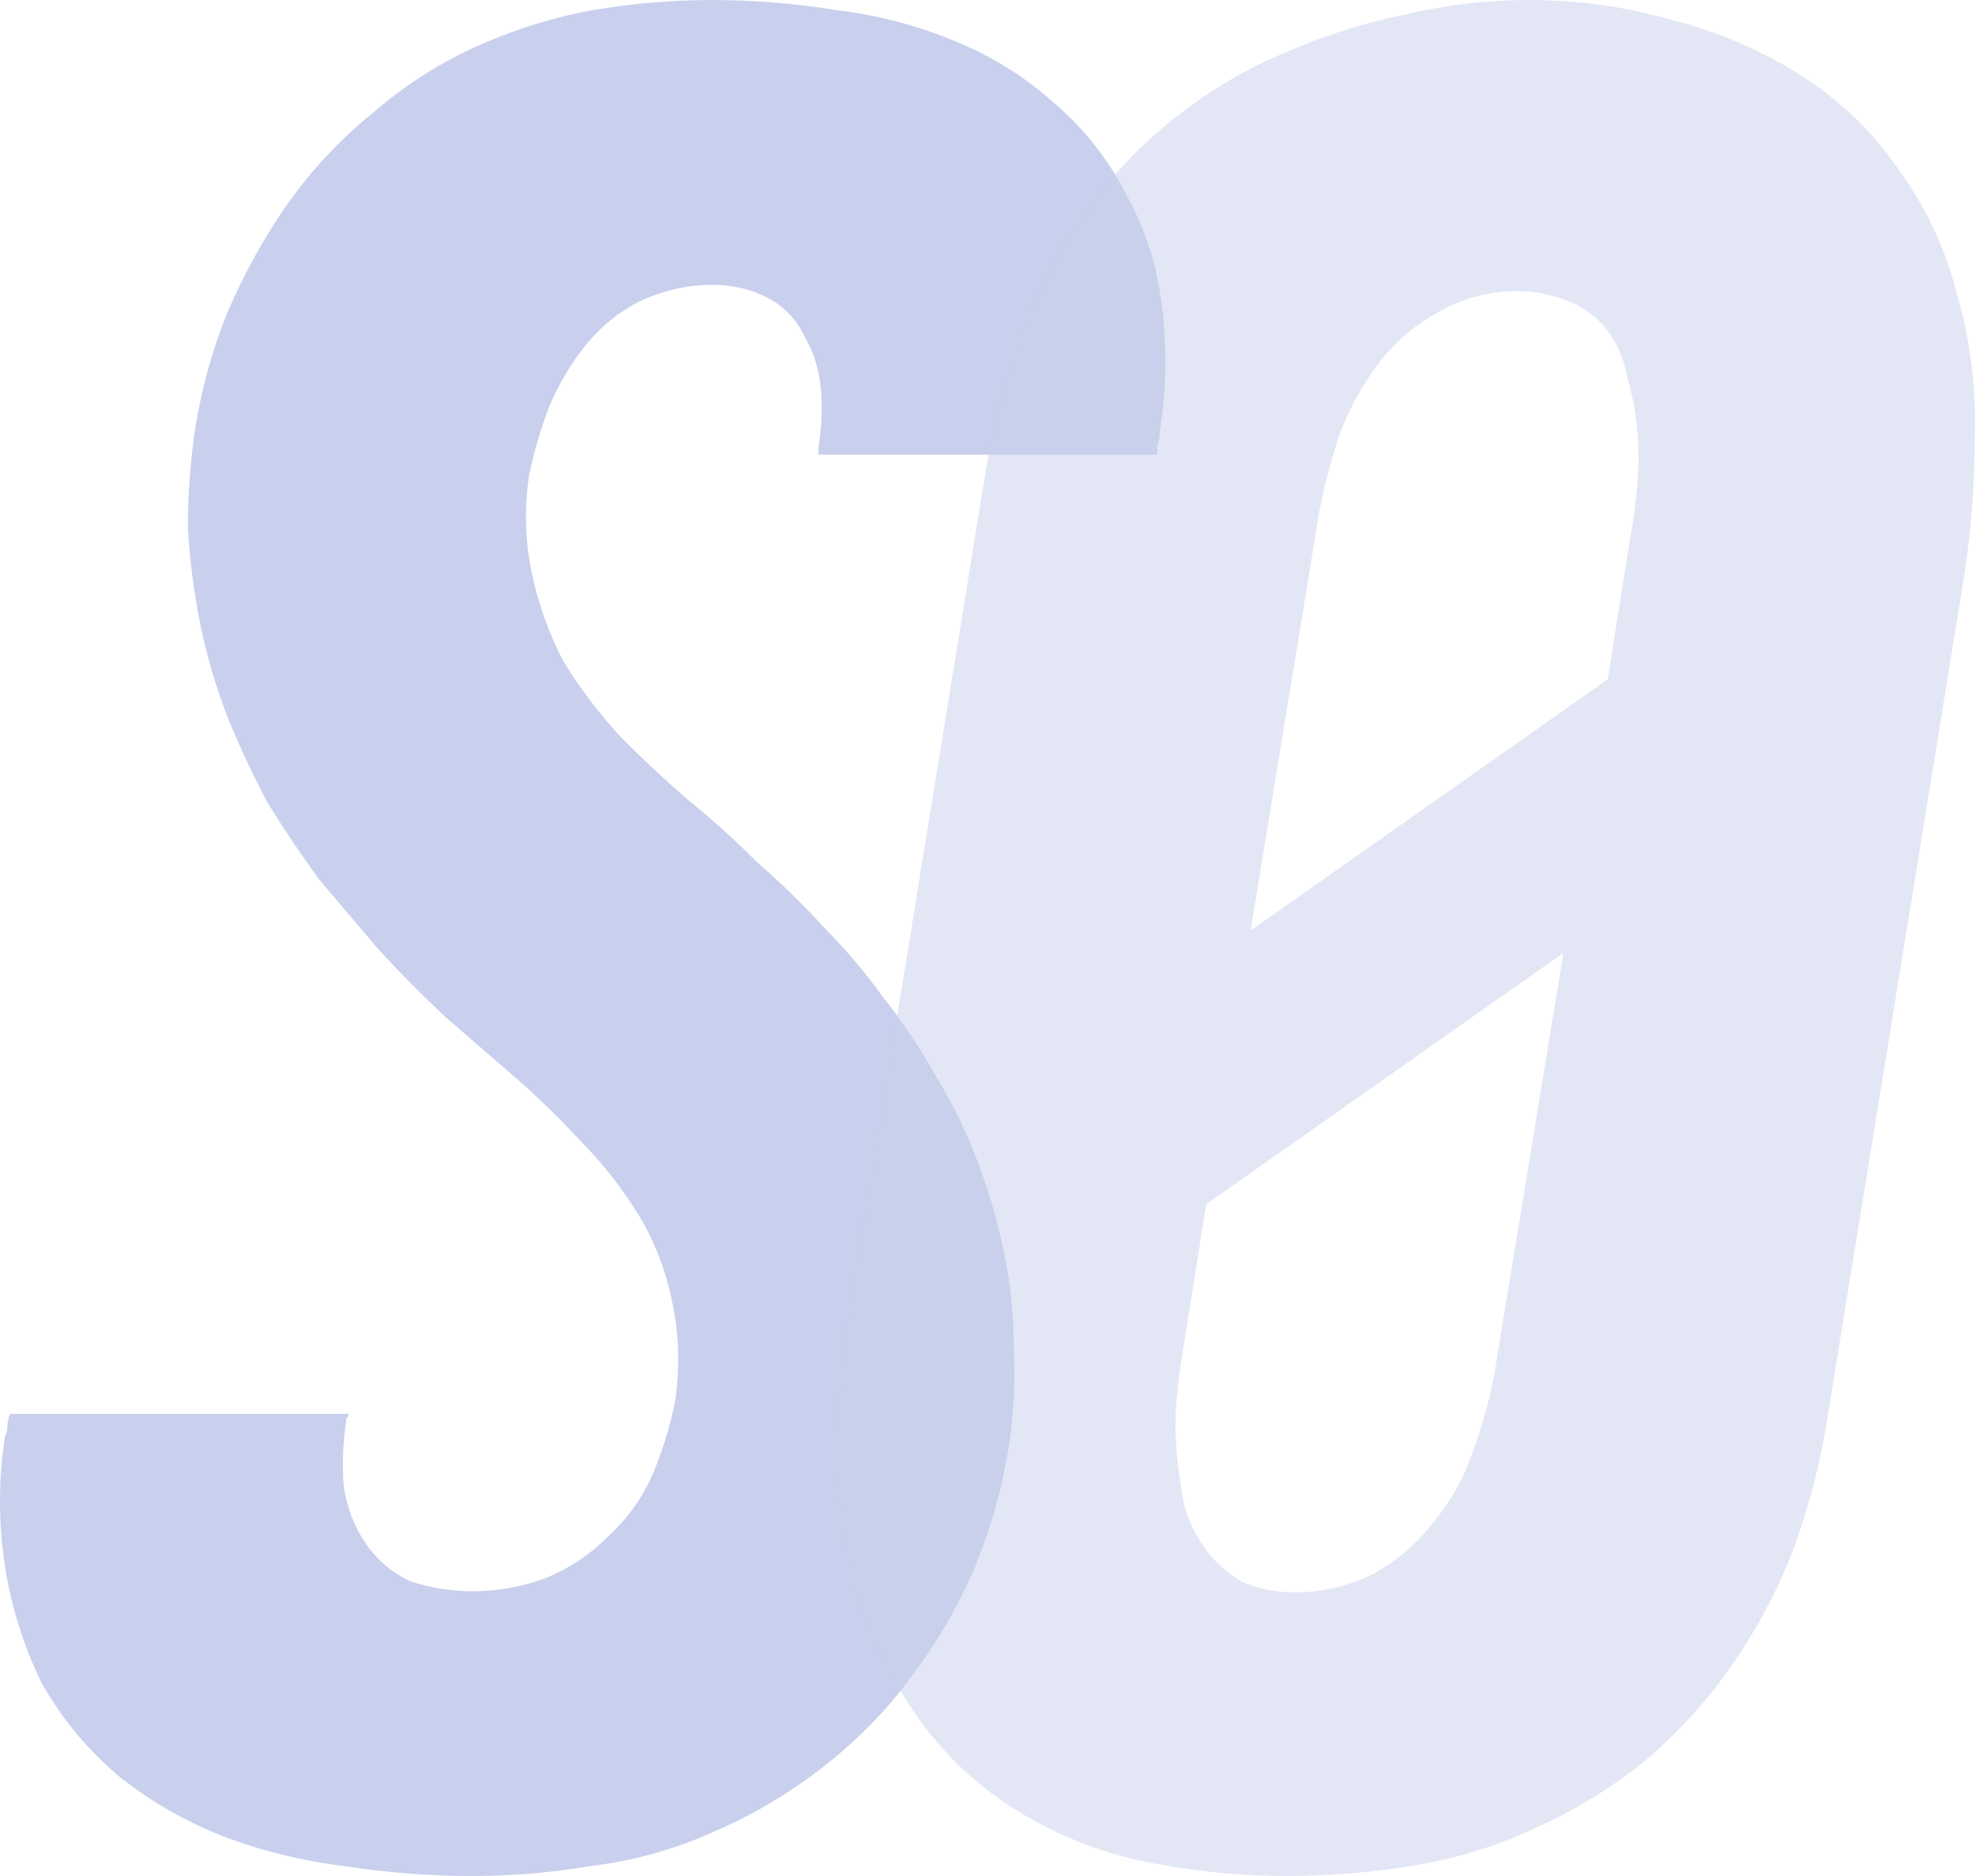
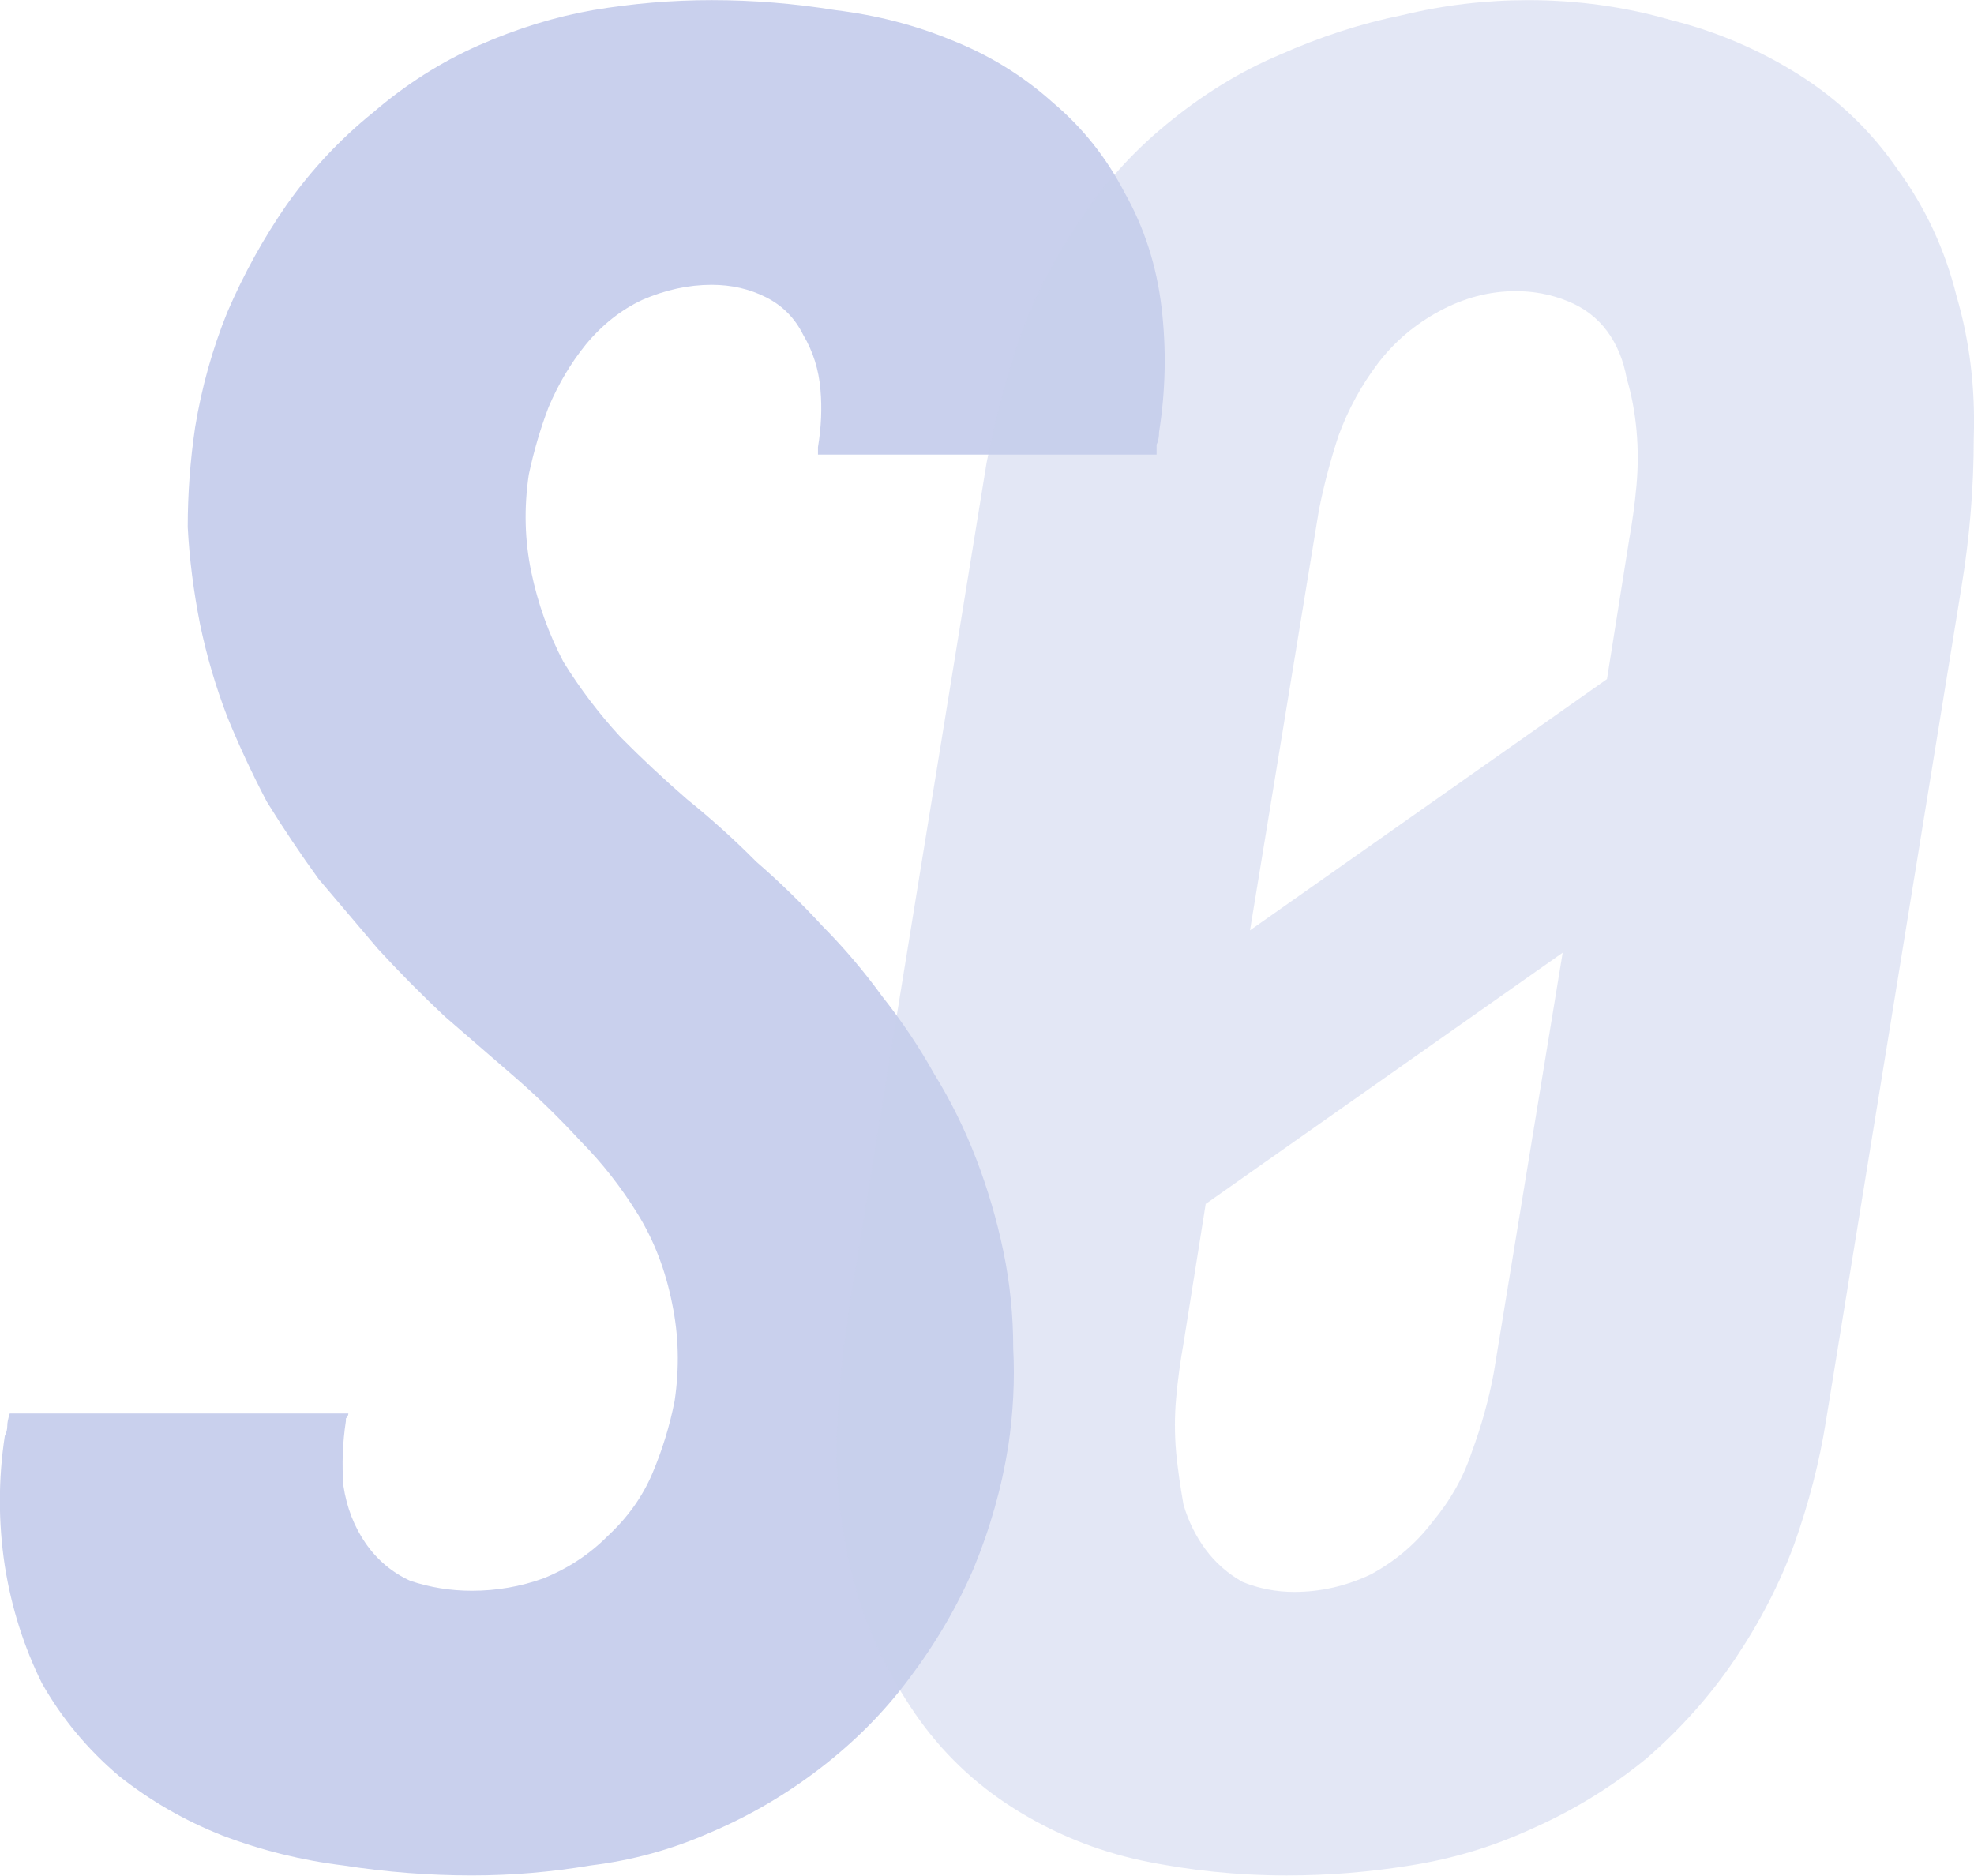
- <svg xmlns="http://www.w3.org/2000/svg" width="127.165mm" height="120.806mm" viewBox="0 0 127.165 120.806" version="1.1" id="svg5">
-   <defs id="defs2">
-     <rect x="292.521" y="466.726" width="245.551" height="172.421" id="rect14937" />
-     <rect x="292.521" y="466.726" width="245.551" height="172.421" id="rect25319" />
-   </defs>
-   <g id="layer1" style="display:inline" transform="translate(-50,-74.19359)">
-     <g aria-label="S" transform="matrix(1.990214,0,0,2.010758,-534.5688,-890.5972)" id="text14935" style="font-style:italic;font-weight:900;font-size:80px;font-family:Iosevka;-inkscape-font-specification:'Iosevka, Heavy Italic';white-space:pre;shape-inside:url(#rect14937);display:inline;fill:#c9d0ed;stroke-width:11.339">
-       <path d="m 309.001,539.895 q -2.08,0 -4.16,-0.32 -2,-0.24 -3.92,-0.96 -1.84,-0.72 -3.36,-1.92 -1.52,-1.28 -2.48,-2.96 -0.88,-1.76 -1.2,-3.76 -0.32,-2.08 0,-4.16 0.08,-0.16 0.08,-0.32 0,-0.16 0.08,-0.4 h 10.96 q 0,0.08 -0.08,0.16 0,0.08 0,0.08 -0.16,1.04 -0.08,2.08 0.16,1.04 0.72,1.84 0.56,0.8 1.44,1.2 0.96,0.32 2,0.32 1.2,0 2.32,-0.4 1.2,-0.48 2.08,-1.36 0.96,-0.88 1.44,-2 0.48,-1.12 0.72,-2.32 0.24,-1.6 -0.08,-3.12 -0.32,-1.6 -1.12,-2.88 -0.8,-1.28 -1.84,-2.32 -1.04,-1.12 -2.16,-2.08 -1.12,-0.96 -2.24,-1.92 -1.12,-1.04 -2.16,-2.16 -0.96,-1.12 -1.92,-2.24 -0.88,-1.2 -1.68,-2.48 -0.72,-1.36 -1.28,-2.72 -0.56,-1.44 -0.88,-2.96 -0.32,-1.6 -0.4,-3.12 0,-1.6 0.24,-3.2 0.32,-1.92 1.04,-3.68 0.8,-1.84 1.92,-3.44 1.2,-1.68 2.8,-2.96 1.6,-1.36 3.44,-2.16 1.84,-0.8 3.68,-1.12 1.92,-0.32 3.84,-0.32 2,0 4,0.32 2,0.24 3.76,0.96 1.84,0.72 3.28,2 1.44,1.2 2.32,2.88 0.96,1.68 1.2,3.68 0.24,2 -0.08,4 0,0.24 -0.08,0.4 0,0.16 0,0.32 h -10.96 q 0,-0.08 0,-0.08 0,-0.08 0,-0.16 0.16,-0.96 0.08,-1.84 -0.08,-0.96 -0.56,-1.76 -0.4,-0.8 -1.2,-1.2 -0.8,-0.4 -1.76,-0.4 -1.12,0 -2.24,0.48 -1.04,0.48 -1.84,1.44 -0.72,0.88 -1.2,2 -0.4,1.04 -0.64,2.16 -0.24,1.6 0.08,3.12 0.32,1.52 1.04,2.88 0.8,1.28 1.84,2.4 1.04,1.04 2.16,2 1.2,0.96 2.24,2 1.12,0.96 2.16,2.08 1.04,1.04 1.92,2.24 0.96,1.2 1.68,2.48 0.8,1.28 1.36,2.72 0.56,1.44 0.88,2.96 0.32,1.52 0.32,3.12 0.08,1.52 -0.16,3.12 -0.32,2 -1.12,3.92 -0.8,1.84 -2.08,3.52 -1.2,1.6 -2.88,2.88 -1.68,1.28 -3.6,2.08 -1.84,0.8 -3.84,1.04 -1.92,0.32 -3.84,0.32 z" id="path29273" />
+ <svg xmlns="http://www.w3.org/2000/svg" width="127.16mm" height="120.81mm" version="1.1" viewBox="0 0 127.16 120.81">
+   <g transform="translate(-50 -74.194)" fill="#c9d0ed" stroke-width="11.339">
+     <g transform="matrix(1.9902 0 0 2.0108 -534.57 -890.6)" style="shape-inside:url(#rect14937);white-space:pre" aria-label="S">
+       <path d="m309 539.89q-2.08 0-4.16-0.32-2-0.24-3.92-0.96-1.84-0.72-3.36-1.92-1.52-1.28-2.48-2.96-0.88-1.76-1.2-3.76-0.32-2.08 0-4.16 0.08-0.16 0.08-0.32t0.08-0.4h10.96q0 0.08-0.08 0.16 0 0.08 0 0.08-0.16 1.04-0.08 2.08 0.16 1.04 0.72 1.84t1.44 1.2q0.96 0.32 2 0.32 1.2 0 2.32-0.4 1.2-0.48 2.08-1.36 0.96-0.88 1.44-2t0.72-2.32q0.24-1.6-0.08-3.12-0.32-1.6-1.12-2.88t-1.84-2.32q-1.04-1.12-2.16-2.08t-2.24-1.92q-1.12-1.04-2.16-2.16-0.96-1.12-1.92-2.24-0.88-1.2-1.68-2.48-0.72-1.36-1.28-2.72-0.56-1.44-0.88-2.96-0.32-1.6-0.4-3.12 0-1.6 0.24-3.2 0.32-1.92 1.04-3.68 0.8-1.84 1.92-3.44 1.2-1.68 2.8-2.96 1.6-1.36 3.44-2.16t3.68-1.12q1.92-0.32 3.84-0.32 2 0 4 0.32 2 0.24 3.76 0.96 1.84 0.72 3.28 2 1.44 1.2 2.32 2.88 0.96 1.68 1.2 3.68t-0.08 4q0 0.24-0.08 0.4 0 0.16 0 0.32h-10.96q0-0.08 0-0.08 0-0.08 0-0.16 0.16-0.96 0.08-1.84-0.08-0.96-0.56-1.76-0.4-0.8-1.2-1.2t-1.76-0.4q-1.12 0-2.24 0.48-1.04 0.48-1.84 1.44-0.72 0.88-1.2 2-0.4 1.04-0.64 2.16-0.24 1.6 0.08 3.12t1.04 2.88q0.8 1.28 1.84 2.4 1.04 1.04 2.16 2 1.2 0.96 2.24 2 1.12 0.96 2.16 2.08 1.04 1.04 1.92 2.24 0.96 1.2 1.68 2.48 0.8 1.28 1.36 2.72t0.88 2.96 0.32 3.12q0.08 1.52-0.16 3.12-0.32 2-1.12 3.92-0.8 1.84-2.08 3.52-1.2 1.6-2.88 2.88t-3.6 2.08q-1.84 0.8-3.84 1.04-1.92 0.32-3.84 0.32z" />
    </g>
-     <g aria-label="0" transform="matrix(1.982296,0,0,2.002758,-479.6302,-886.2779)" id="text25317" style="font-style:oblique;font-weight:900;font-size:80px;font-family:'Iosevka Term';-inkscape-font-specification:'Iosevka Term, Heavy Oblique';white-space:pre;shape-inside:url(#rect25319);display:inline;fill:#c9d0ed;fill-opacity:0.5;stroke-width:11.339">
-       <path d="m 309.001,539.895 q -2.4,0 -4.72,-0.48 -2.24,-0.48 -4.16,-1.68 -1.92,-1.2 -3.2,-3.04 -1.28,-1.84 -1.92,-4 -0.64,-2.24 -0.64,-4.64 0.08,-2.4 0.48,-4.8 l 4.4,-26.8 q 0.4,-2 1.04,-3.92 0.72,-2 1.92,-3.76 1.2,-1.84 2.88,-3.2 1.76,-1.44 3.68,-2.24 2,-0.88 4,-1.28 2,-0.48 4.08,-0.48 2.4,0 4.64,0.64 2.24,0.56 4.16,1.76 1.92,1.2 3.2,3.04 1.36,1.84 1.92,4.08 0.64,2.16 0.56,4.56 0,2.4 -0.4,4.8 l -4.4,26.8 q -0.32,2 -1.04,4 -0.72,1.92 -1.92,3.68 -1.2,1.76 -2.88,3.2 -1.68,1.36 -3.68,2.24 -1.92,0.88 -4,1.2 -2,0.32 -4,0.32 z m -1.2,-30.4 11.6,-8.08 0.72,-4.48 q 0.16,-0.88 0.24,-1.76 0.08,-0.88 0,-1.76 -0.08,-0.88 -0.32,-1.68 -0.16,-0.88 -0.64,-1.52 -0.48,-0.64 -1.28,-0.96 -0.8,-0.32 -1.68,-0.32 -1.28,0 -2.48,0.64 -1.2,0.64 -2,1.68 -0.8,1.04 -1.28,2.32 -0.4,1.2 -0.64,2.4 z m 1.44,21.28 q 1.28,0 2.48,-0.56 1.2,-0.64 2,-1.68 0.88,-1.04 1.28,-2.24 0.48,-1.28 0.72,-2.56 l 2.24,-13.52 -11.6,8.08 -0.72,4.48 q -0.16,0.88 -0.24,1.76 -0.08,0.88 0,1.76 0.08,0.8 0.24,1.68 0.24,0.8 0.72,1.44 0.48,0.64 1.2,1.04 0.8,0.32 1.68,0.32 z" id="path29276" />
+     <g transform="matrix(1.9823 0 0 2.0028 -479.63 -886.28)" fill-opacity=".5" style="shape-inside:url(#rect25319);white-space:pre" aria-label="0">
+       <path d="m309 539.89q-2.4 0-4.72-0.48-2.24-0.48-4.16-1.68t-3.2-3.04-1.92-4q-0.64-2.24-0.64-4.64 0.08-2.4 0.48-4.8l4.4-26.8q0.4-2 1.04-3.92 0.72-2 1.92-3.76 1.2-1.84 2.88-3.2 1.76-1.44 3.68-2.24 2-0.88 4-1.28 2-0.48 4.08-0.48 2.4 0 4.64 0.64 2.24 0.56 4.16 1.76t3.2 3.04q1.36 1.84 1.92 4.08 0.64 2.16 0.56 4.56 0 2.4-0.4 4.8l-4.4 26.8q-0.32 2-1.04 4-0.72 1.92-1.92 3.68t-2.88 3.2q-1.68 1.36-3.68 2.24-1.92 0.88-4 1.2-2 0.32-4 0.32zm-1.2-30.4 11.6-8.08 0.72-4.48q0.16-0.88 0.24-1.76t0-1.76-0.32-1.68q-0.16-0.88-0.64-1.52t-1.28-0.96-1.68-0.32q-1.28 0-2.48 0.64t-2 1.68-1.28 2.32q-0.4 1.2-0.64 2.4zm1.44 21.28q1.28 0 2.48-0.56 1.2-0.64 2-1.68 0.88-1.04 1.28-2.24 0.48-1.28 0.72-2.56l2.24-13.52-11.6 8.08-0.72 4.48q-0.16 0.88-0.24 1.76t0 1.76q0.08 0.8 0.24 1.68 0.24 0.8 0.72 1.44t1.2 1.04q0.8 0.32 1.68 0.32z" />
    </g>
  </g>
</svg>
